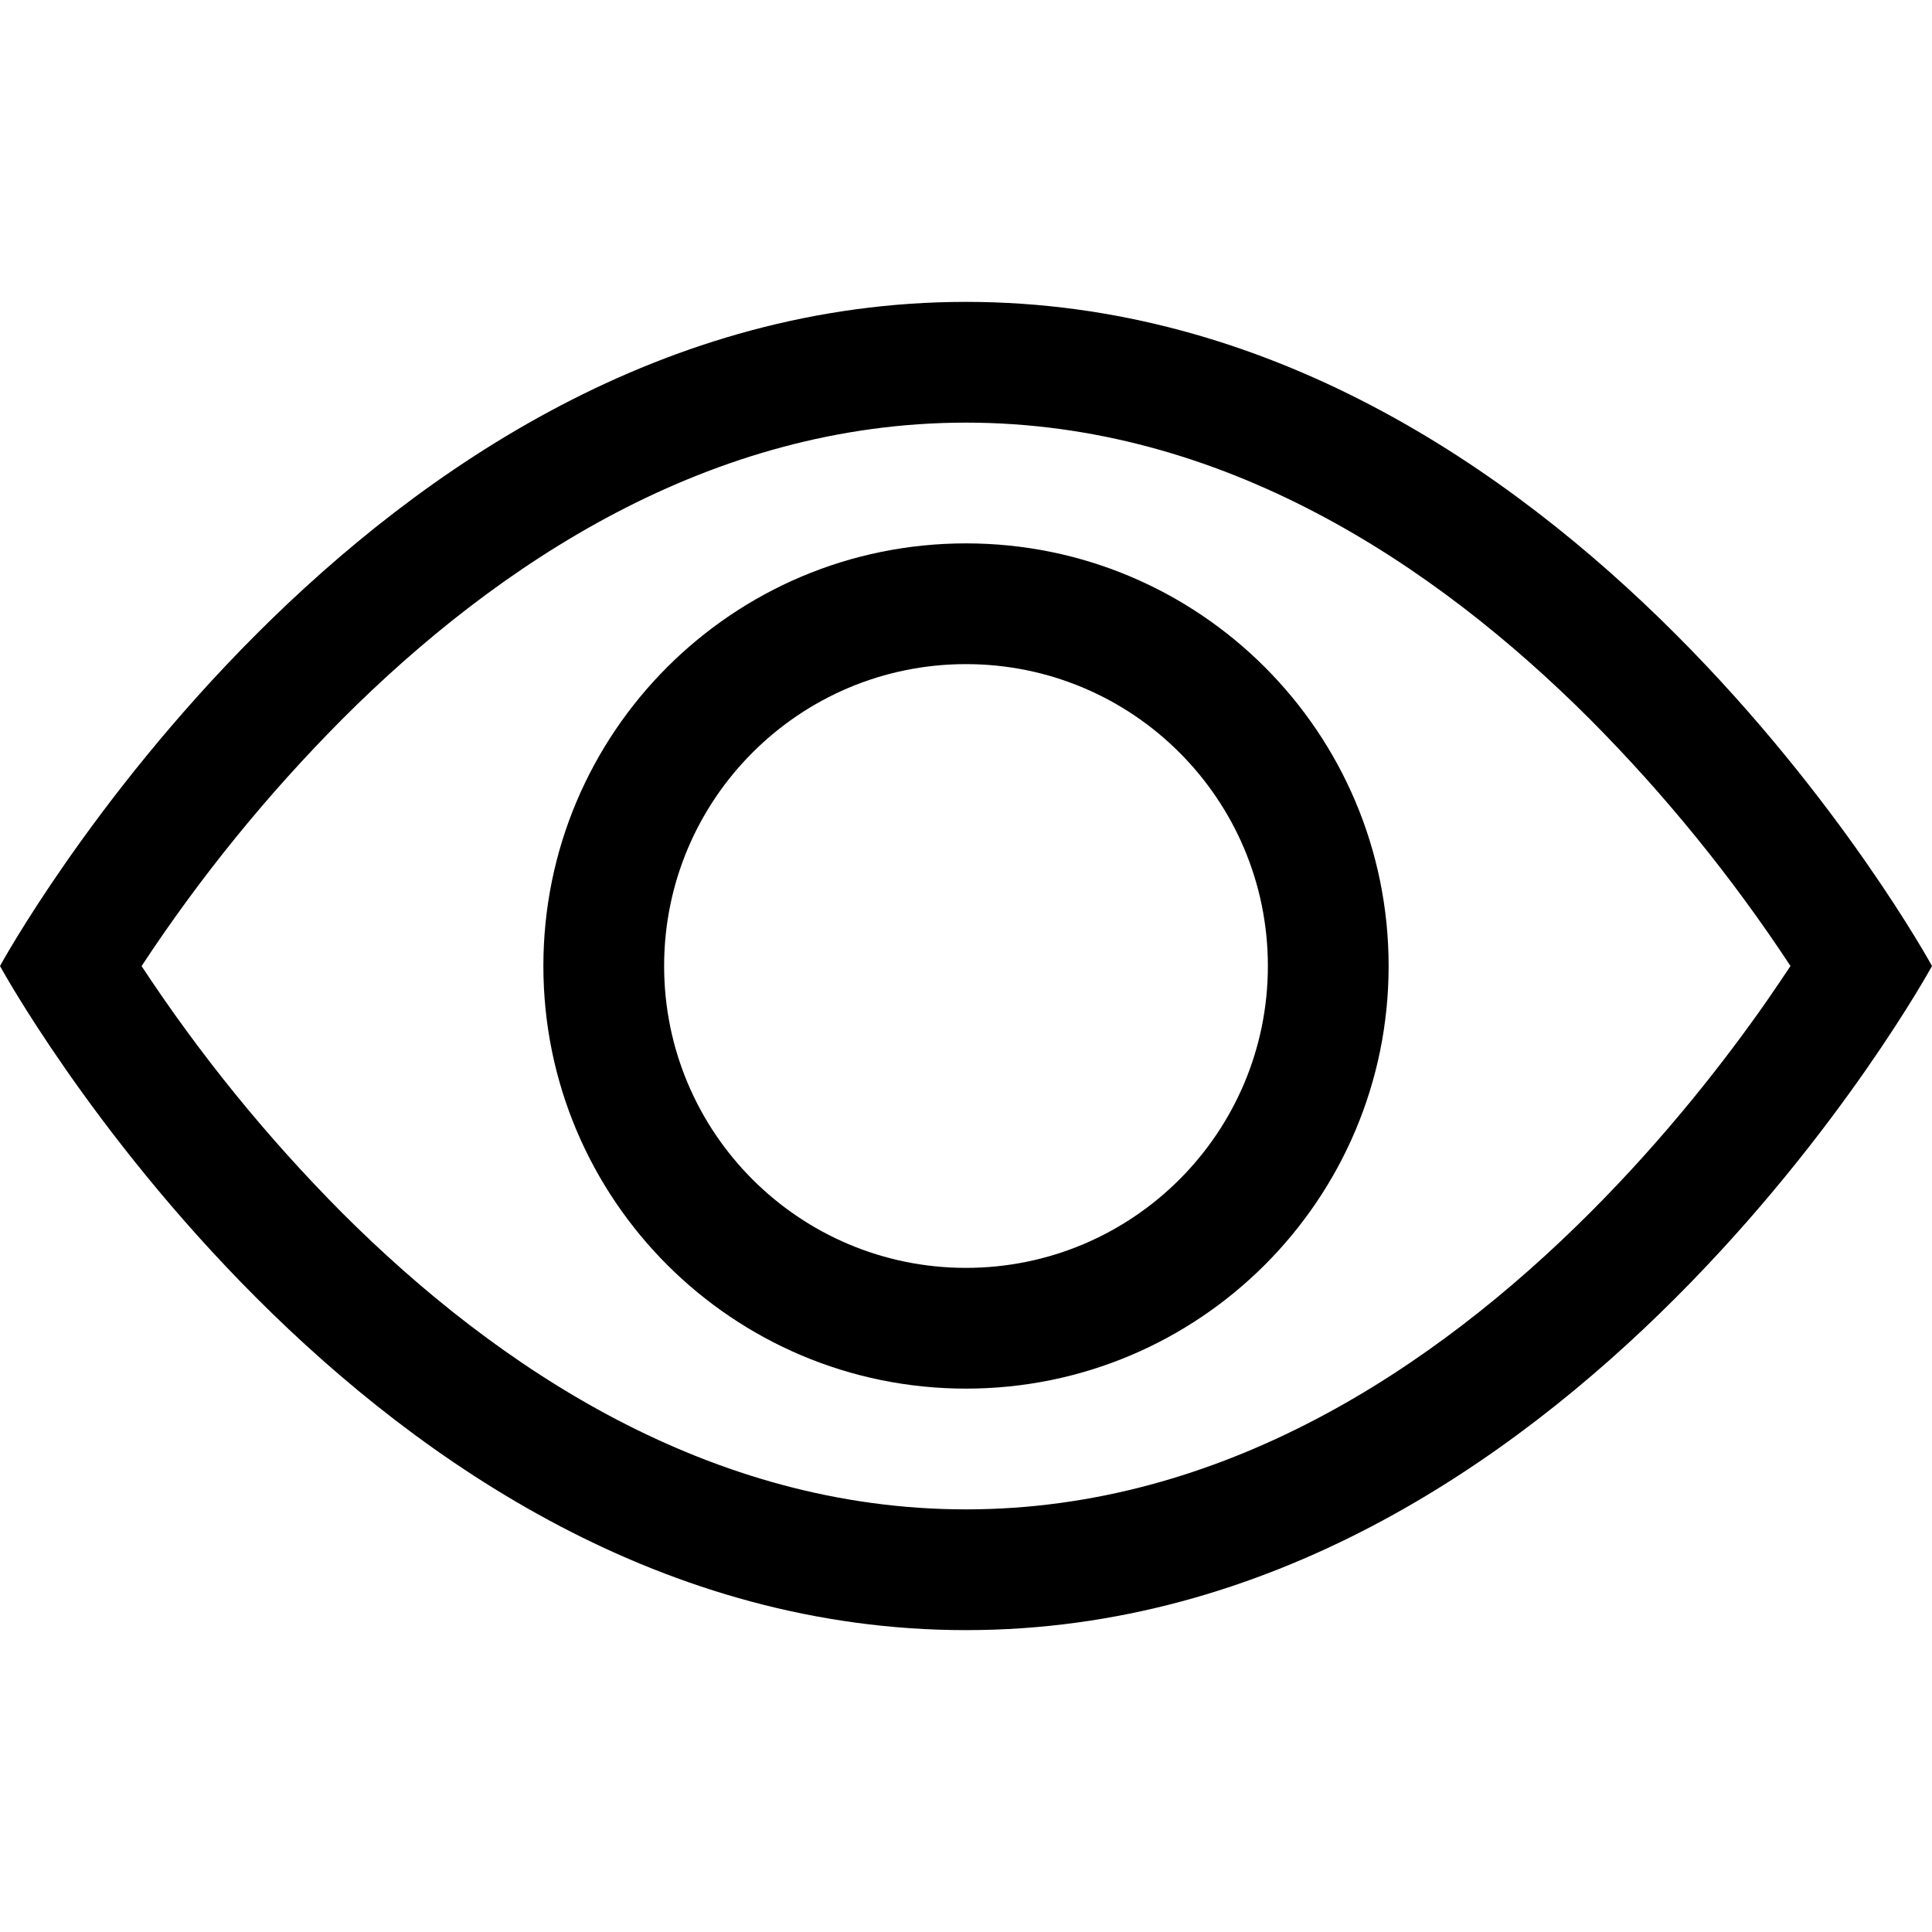
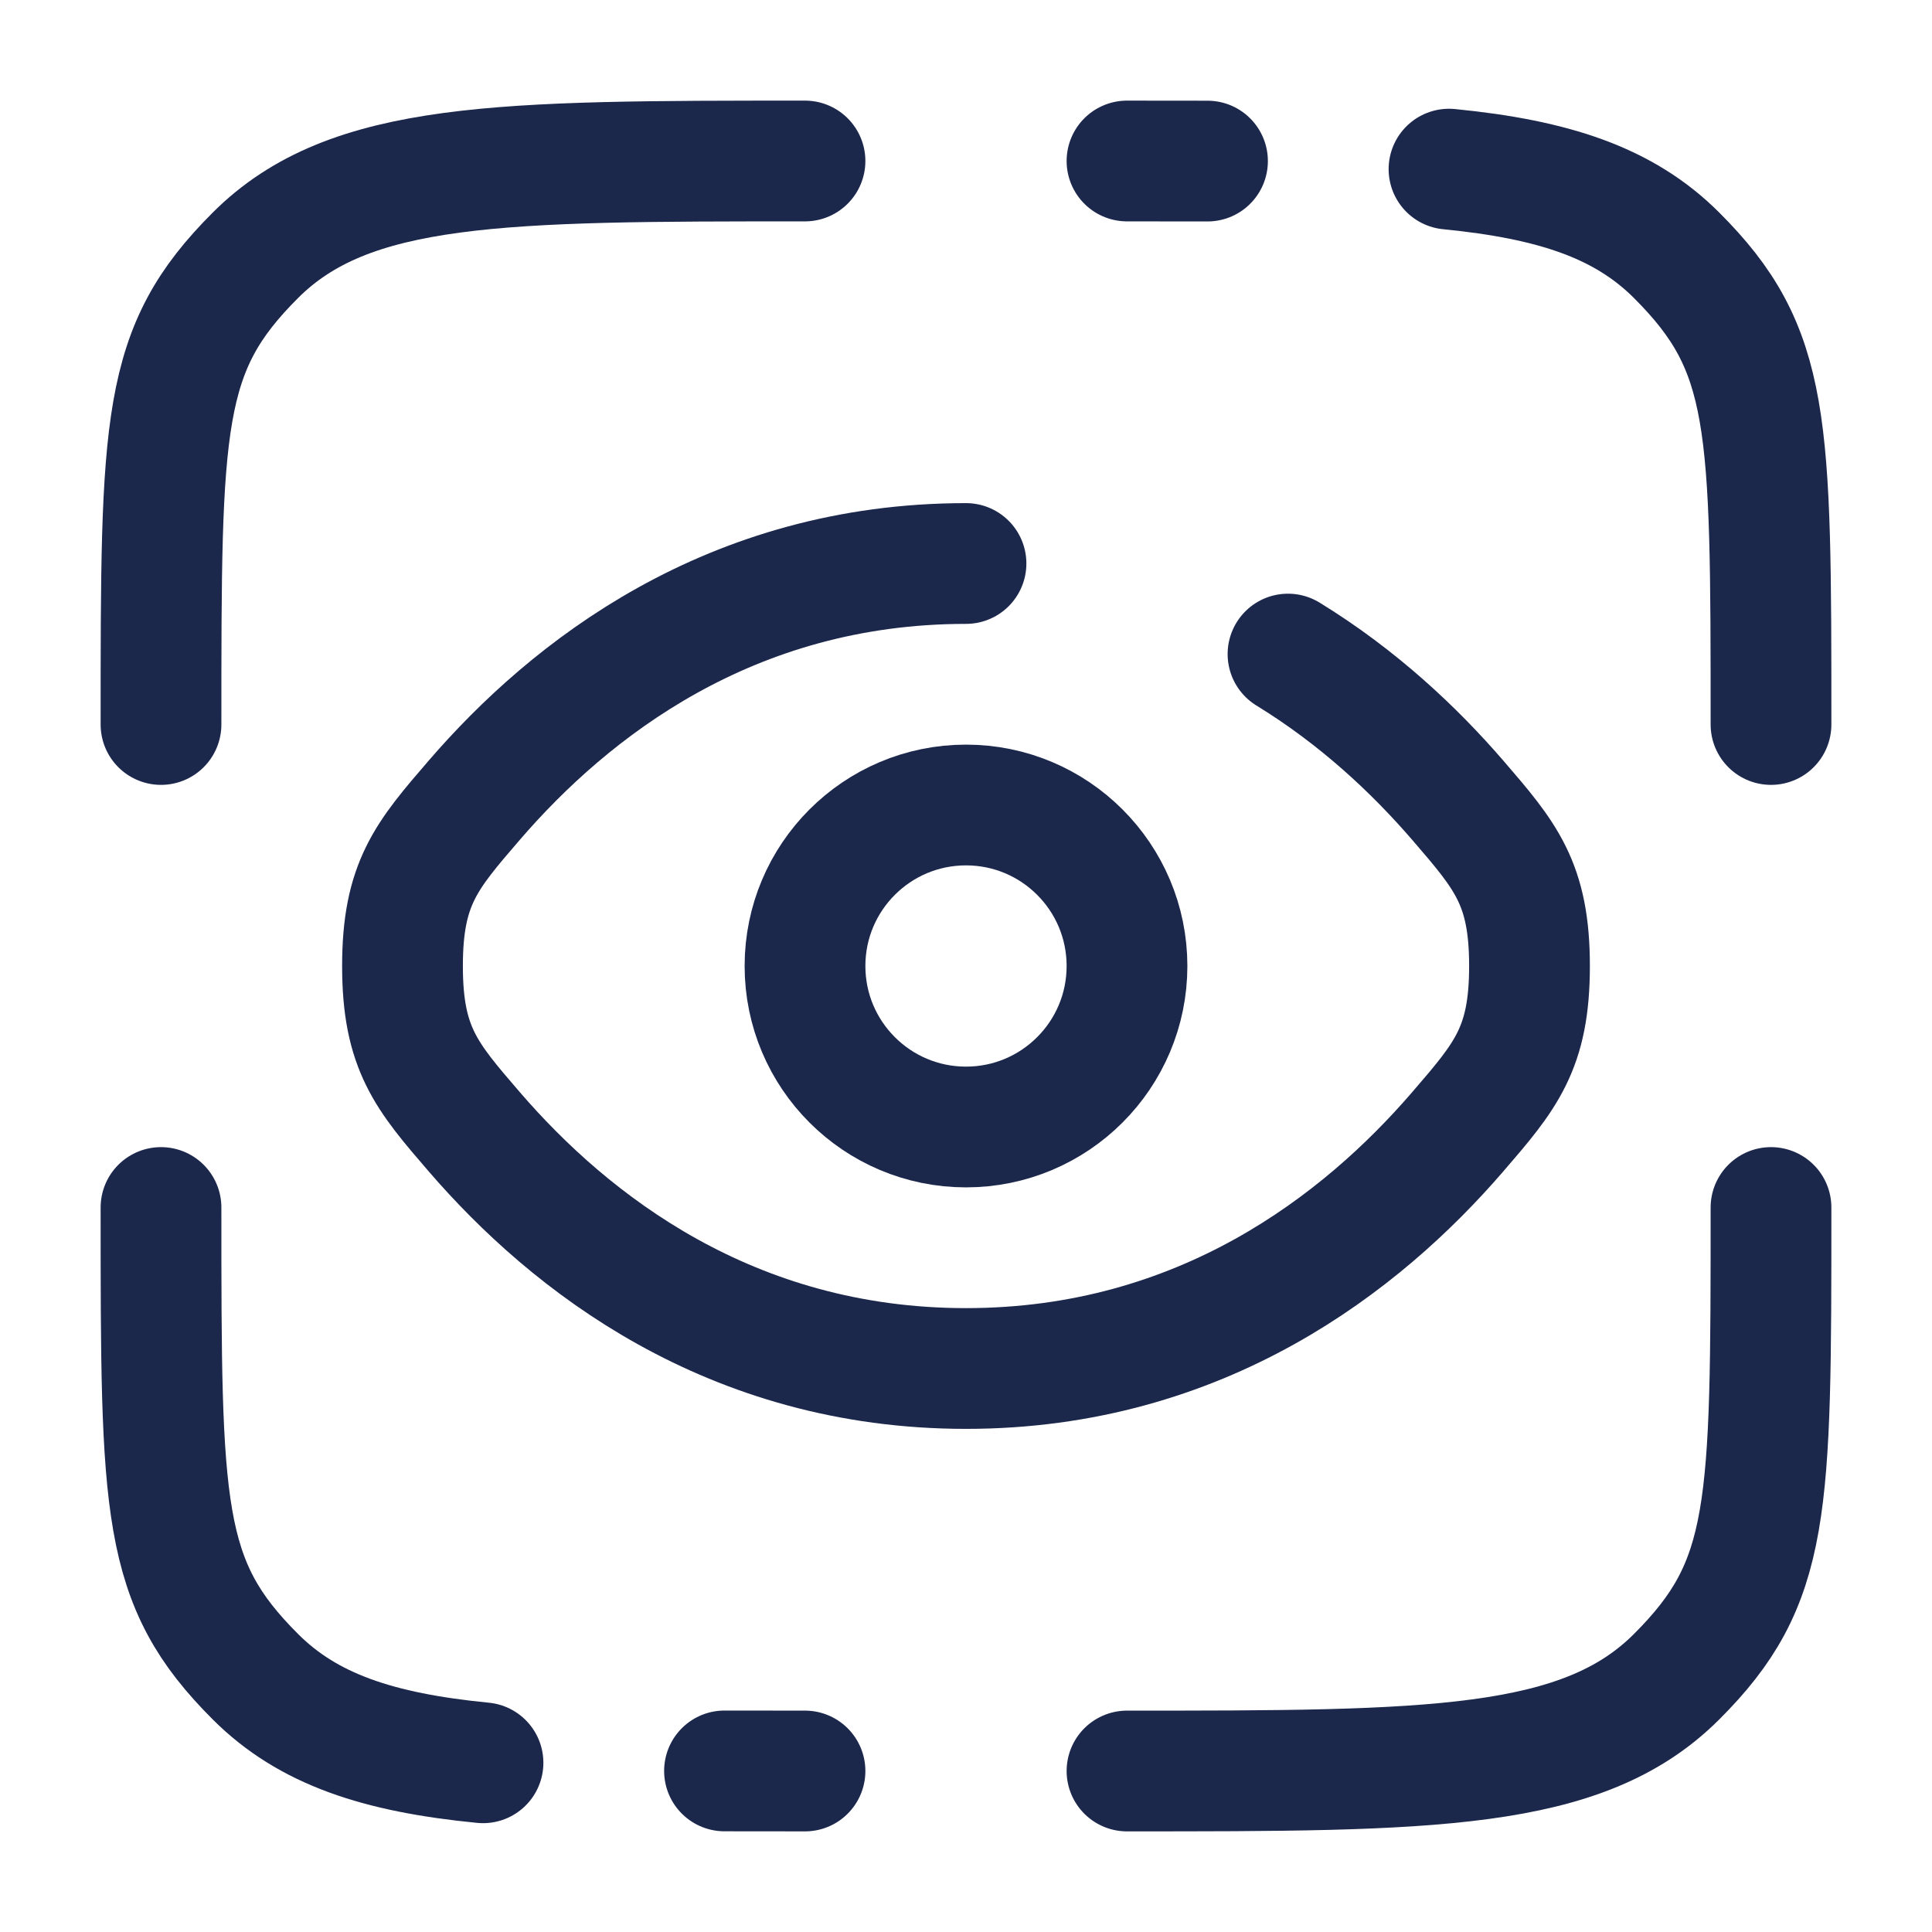
- <svg xmlns="http://www.w3.org/2000/svg" width="16" height="16" fill="currentColor" class="bi bi-eye" viewBox="0 0 16 16">
-   <path d="M16 8s-3-5.5-8-5.5S0 8 0 8s3 5.5 8 5.5S16 8 16 8zM1.173 8a13.133 13.133 0 0 1 1.66-2.043C4.12 4.668 5.88 3.5 8 3.5c2.12 0 3.879 1.168 5.168 2.457A13.133 13.133 0 0 1 14.828 8c-.058.087-.122.183-.195.288-.335.48-.83 1.12-1.465 1.755C11.879 11.332 10.119 12.5 8 12.5c-2.12 0-3.879-1.168-5.168-2.457A13.134 13.134 0 0 1 1.172 8z" />
-   <path d="M8 5.5a2.5 2.5 0 1 0 0 5 2.5 2.5 0 0 0 0-5zM4.5 8a3.5 3.5 0 1 1 7 0 3.5 3.5 0 0 1-7 0z" />
+ <svg xmlns="http://www.w3.org/2000/svg" width="800px" height="800px" viewBox="0 0 24 24" fill="none">
+   <path d="M22 15C22 18.771 22 19.657 20.828 20.828C19.657 22 17.771 22 14 22" stroke="#1C274C" stroke-width="1.5" stroke-linecap="round" />
+   <path d="M10 2C6.229 2 4.343 2 3.172 3.172C2 4.343 2 5.229 2 9" stroke="#1C274C" stroke-width="1.5" stroke-linecap="round" />
+   <path d="M12 7C9.073 7 7.08 8.562 5.892 9.94C5.297 10.63 5 10.975 5 12C5 13.025 5.297 13.37 5.892 14.06C7.08 15.438 9.073 17 12 17C14.927 17 16.92 15.438 18.108 14.06C18.703 13.37 19 13.025 19 12C19 10.975 18.703 10.63 18.108 9.94C17.572 9.319 16.874 8.661 16 8.125" stroke="#1C274C" stroke-width="1.5" stroke-linecap="round" />
+   <circle cx="12" cy="12" r="2" stroke="#1C274C" stroke-width="1.5" />
+   <path d="M10 22C9.651 22 9.318 22 9 21.999M2 15C2 18.771 2 19.657 3.172 20.828C3.825 21.482 4.7 21.771 6 21.898" stroke="#1C274C" stroke-width="1.5" stroke-linecap="round" />
+   <path d="M14 2C14.349 2 14.682 2 15 2.001M22 9C22 5.229 22 4.343 20.828 3.172C20.175 2.518 19.3 2.229 18 2.101" stroke="#1C274C" stroke-width="1.5" stroke-linecap="round" />
</svg>
